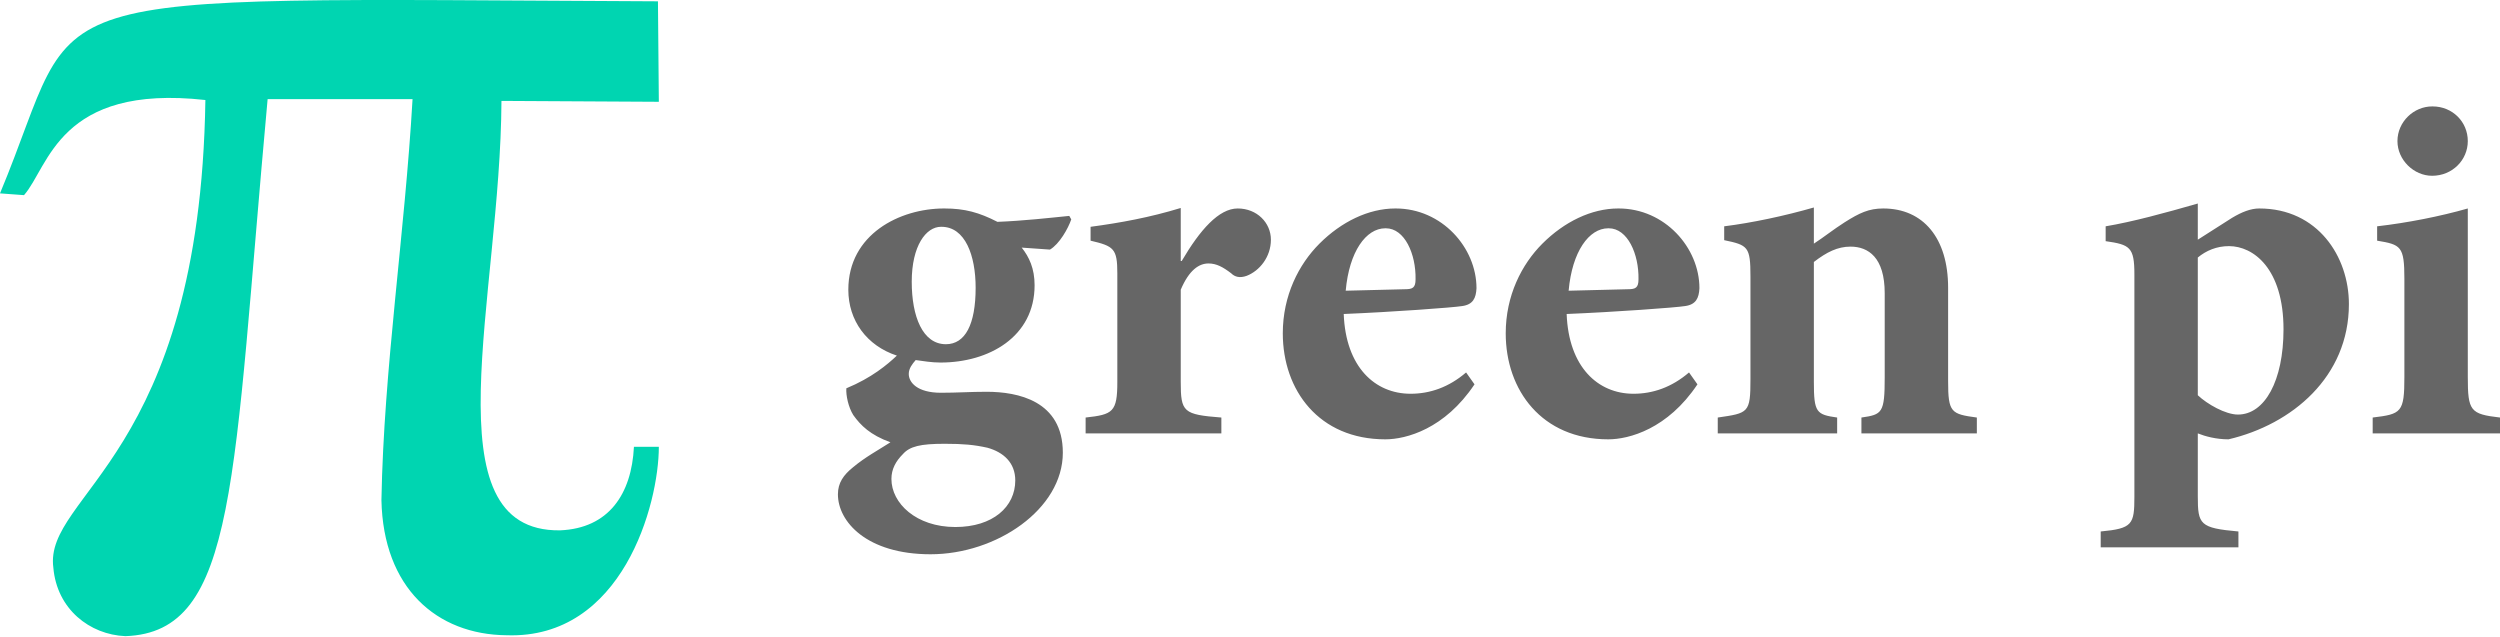
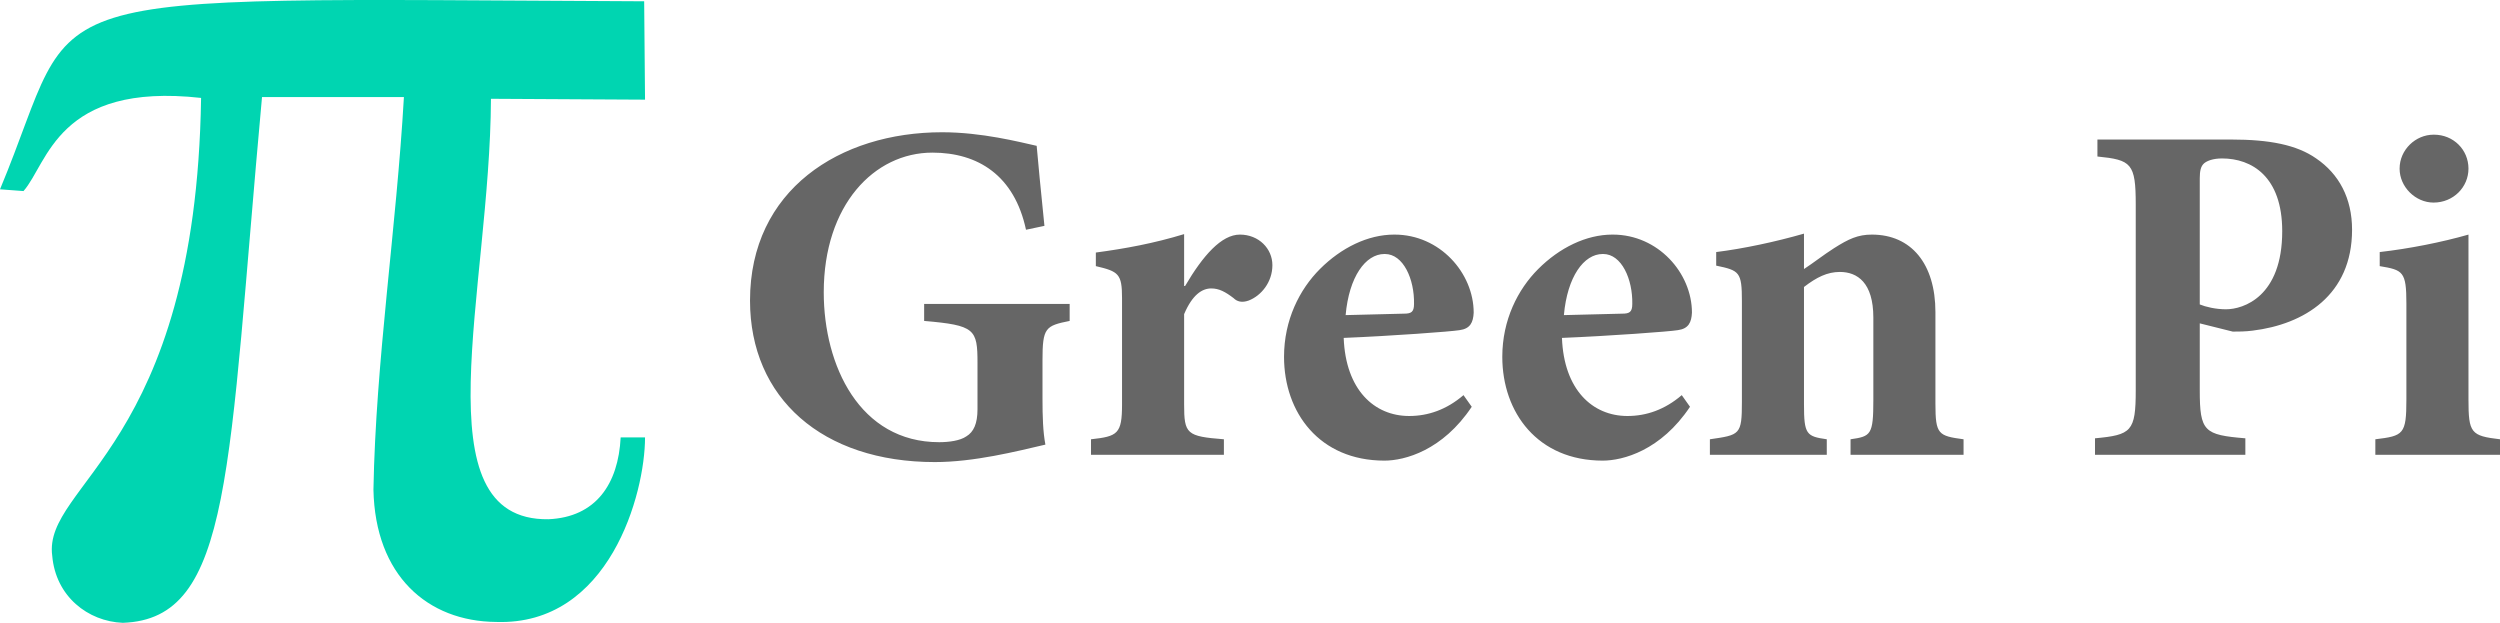
- <svg xmlns="http://www.w3.org/2000/svg" height="547.884" width="2153.117">
+ <svg xmlns="http://www.w3.org/2000/svg" height="547.884" width="2199.179">
  <path d="M0 166.54l20.675 1.532c21.44-24.25 29.864-95.974 156.213-81.935-4.595 307.32-139.367 339.737-130.943 402.784 3.063 35.735 31.395 57.687 62.025 58.963 96.74-3.318 92.4-133.751 122.52-462.513h124.818c-6.637 115.883-24.76 231.767-26.802 345.353 1.532 75.554 47.477 115.884 107.971 116.394 99.548 3.318 130.943-112.82 130.943-162.34h-21.44c-2.043 40.84-21.697 70.195-63.558 71.98-114.097 1.533-51.305-200.625-50.54-369.856l135.538.766-.765-86.53C3.307-1.59 74.812-12.635 0 166.54z" fill="#00d5b1" />
-   <flowRoot xml:space="preserve" style="line-height:0%;-inkscape-font-specification:'Commando Bold'" transform="translate(-6.29 -16.058)" font-style="normal" font-variant="normal" font-weight="700" font-stretch="normal" font-size="5.333" font-family="Commando" letter-spacing="0" word-spacing="0" fill="#000" fill-opacity="1" stroke="none" stroke-width="1" stroke-linecap="butt" stroke-linejoin="miter" stroke-opacity="1">
-     <flowRegion>
-       <path d="M641.441 7.373h2499.407v602.119H641.441z" />
-     </flowRegion>
-     <flowPara />
-   </flowRoot>
-   <g aria-label="green pi" style="line-height:0%;-inkscape-font-specification:'Commando Bold'" font-weight="700" font-size="426.667" font-family="Minion Pro" letter-spacing="0" word-spacing="0" fill="#666">
-     <path d="M920.908 185.946c-17.067 1.707-39.68 4.267-61.867 5.12-15.786-8.106-28.16-11.52-45.653-11.52h-.427c-37.973 0-82.346 22.187-82.346 69.974 0 26.453 15.786 48.213 41.813 56.746-8.107 7.68-21.76 19.2-43.52 28.16-.427 5.974 1.707 16.214 5.973 23.04 6.4 8.96 14.507 17.067 32 23.467-10.666 6.827-21.76 12.8-32 21.333-8.533 6.827-13.226 13.654-13.226 23.467 0 23.467 24.746 51.627 79.786 51.627 56.747 0 113.92-38.827 113.92-87.467 0-44.8-38.826-52.48-65.706-52.48-13.654 0-25.6.853-39.254.853-20.48 0-27.733-8.96-27.733-16.213 0-4.693 2.987-8.533 5.973-11.947 6.4.854 13.654 2.134 21.334 2.134 41.813 0 81.066-22.187 81.066-66.56 0-14.507-4.693-24.32-11.093-32.427l24.32 1.707c8.107-4.694 15.787-18.347 18.347-26.027zm-110.08 9.387c20.48 0 29.44 24.747 29.44 52.48 0 31.573-8.96 48.64-25.6 48.64-20.053 0-29.44-23.893-29.44-53.76 0-31.147 12.373-47.36 25.173-47.36zm2.987 186.88c15.786 0 25.173.853 36.693 3.413 13.653 3.84 23.893 12.8 23.893 28.16 0 22.614-19.2 40.107-51.626 40.107-33.707 0-55.04-20.48-55.04-41.387 0-8.533 3.84-15.36 9.813-21.333 5.973-6.827 15.36-8.96 35.84-8.96zM1016.907 224.773V179.12c-26.453 8.106-52.053 12.8-77.653 16.213v11.947c20.053 4.693 23.04 6.826 23.04 28.16v93.44c0 26.026-3.84 28.16-27.307 30.72v13.653h116.907V359.6c-32.853-2.56-34.987-4.694-34.987-30.72v-79.36c7.254-17.067 15.787-22.614 23.894-22.614 6.826 0 12.373 2.987 19.626 8.534 2.987 2.986 7.254 4.266 13.227 2.133 11.093-4.267 20.907-16.213 20.907-31.147 0-14.506-11.947-26.88-28.587-26.88-16.213 0-32.427 18.347-48.213 45.227zM1262.666 320.773c-14.933 12.8-31.146 18.347-47.786 18.347-30.72 0-55.894-23.04-57.6-68.694 41.813-1.706 94.293-5.546 101.973-6.826 9.387-1.28 11.947-6.827 12.373-15.36 0-34.987-29.866-68.694-69.546-68.694h-.427c-23.04 0-46.507 11.52-65.28 30.294-17.92 17.92-31.573 44.8-31.573 77.226 0 49.067 31.146 91.307 88.32 91.307 17.92 0 51.2-8.96 76.8-47.36zm-69.12-124.16c16.214 0 26.027 22.187 25.6 43.947 0 7.253-2.56 8.533-8.96 8.533-17.493.427-33.28.853-51.2 1.28 2.987-33.707 17.494-53.76 34.134-53.76zM1454.665 320.773c-14.933 12.8-31.147 18.347-47.787 18.347-30.72 0-55.893-23.04-57.6-68.694 41.814-1.706 94.294-5.546 101.974-6.826 9.386-1.28 11.946-6.827 12.373-15.36 0-34.987-29.867-68.694-69.547-68.694h-.426c-23.04 0-46.507 11.52-65.28 30.294-17.92 17.92-31.574 44.8-31.574 77.226 0 49.067 31.147 91.307 88.32 91.307 17.92 0 51.2-8.96 76.8-47.36zm-69.12-124.16c16.213 0 26.027 22.187 25.6 43.947 0 7.253-2.56 8.533-8.96 8.533-17.493.427-33.28.853-51.2 1.28 2.987-33.707 17.493-53.76 34.133-53.76zM1702.557 373.253V359.6c-22.186-2.987-24.746-4.267-24.746-31.147v-80.64c0-42.667-21.334-68.267-55.894-68.267-12.373 0-20.48 3.84-33.28 11.947-9.386 5.973-17.92 12.8-26.453 18.347v-31.147c-25.173 7.253-53.333 13.227-77.227 16.213v11.947c20.48 4.267 22.614 5.547 22.614 31.147v88.746c0 29.014-1.707 29.014-28.16 32.854v13.653h102.826V359.6c-17.92-2.56-20.053-4.267-20.053-30.72V225.626c11.093-8.533 20.48-13.226 31.573-13.226 15.36 0 29.44 9.386 29.44 40.106v72.534c0 30.72-2.133 32-20.053 34.56v13.653zM1892.85 206.426V175.28c-28.16 8.106-56.32 15.786-79.36 19.626v12.8c20.907 2.987 24.747 5.12 24.747 28.587v191.573c0 23.894-1.707 27.307-29.014 29.867v13.653h118.614v-13.653c-33.28-2.987-34.987-5.973-34.987-30.293v-54.187c6.4 2.56 15.787 5.12 26.454 5.12 54.613-12.8 103.68-53.76 103.68-116.48 0-40.96-26.88-82.347-77.227-82.347-7.253 0-14.933 2.987-23.467 8.107zm0 15.36c7.253-5.973 16.213-9.813 26.88-9.813 20.907 0 46.933 19.2 46.933 71.68 0 44.373-16.213 73.387-39.253 73.387-10.667 0-26.453-8.96-34.56-16.64zM2094.663 91.653c-15.787 0-29.867 13.227-29.867 29.867 0 16.213 14.08 29.866 29.867 29.866 17.493 0 30.72-13.653 30.72-29.866 0-16.64-13.227-29.867-30.293-29.867zm58.453 281.6V359.6c-25.6-2.987-27.733-5.547-27.733-34.987V179.546c-23.893 6.827-52.053 12.374-78.08 15.36v12.374c20.48 3.413 23.467 4.693 23.467 32.853v84.48c0 30.72-2.56 32-27.307 34.987v13.653z" style="-inkscape-font-specification:'Minion Pro Bold'" />
-   </g>
-   <flowRoot xml:space="preserve" style="line-height:0%;-inkscape-font-specification:'Commando Bold'" font-style="normal" font-variant="normal" font-weight="700" font-stretch="normal" font-size="5.333" font-family="Commando" letter-spacing="0" word-spacing="0" fill="#000" fill-opacity="1" stroke="none" stroke-width="1" stroke-linecap="butt" stroke-linejoin="miter" stroke-opacity="1">
+   <flowRoot xml:space="preserve" style="line-height:0%;-inkscape-font-specification:'Commando Bold'" font-style="normal" font-variant="normal" font-weight="700" font-stretch="normal" font-size="5.333" letter-spacing="0" word-spacing="0" font-family="Commando" fill="#000" fill-opacity="1" stroke="none" stroke-width="1" stroke-linecap="butt" stroke-linejoin="miter" stroke-opacity="1">
    <flowRegion>
      <path d="M614.407 338.986h81.102v39.322h-81.102z" />
    </flowRegion>
    <flowPara />
  </flowRoot>
+   <g aria-label="Green Pi" style="line-height:0%;-inkscape-font-specification:'Commando Bold'" font-weight="700" font-size="426.667" font-family="Minion Pro" letter-spacing="0" word-spacing="0" fill="#666">
+     <path d="M940.945 267.38h-128v14.934c44.8 3.84 46.933 7.253 46.933 37.12v40.533c0 12.8-3.413 20.054-9.813 23.894-5.547 3.84-15.36 5.12-23.894 5.12-69.973 0-101.546-67.414-101.546-131.84 0-76.8 44.373-122.88 95.573-122.88 40.107 0 72.107 20.053 82.347 67.84l16.213-3.414c-3.413-33.28-5.547-55.893-6.827-70.4-15.36-3.413-48.213-11.946-83.2-11.946-90.026 0-168.96 50.773-168.96 148.053 0 85.76 63.574 142.08 162.56 142.08 34.56 0 71.68-9.387 97.28-15.36-2.133-11.093-2.56-24.747-2.56-40.533v-33.707c0-28.587 2.56-30.293 23.894-34.56zM1041.637 251.594v-45.653c-26.453 8.106-52.053 12.8-77.653 16.213v11.947c20.053 4.693 23.04 6.826 23.04 28.16v93.44c0 26.026-3.84 28.16-27.307 30.72v13.653h116.907v-13.653c-32.853-2.56-34.987-4.694-34.987-30.72v-79.36c7.254-17.067 15.787-22.614 23.894-22.614 6.826 0 12.373 2.987 19.626 8.534 2.987 2.986 7.254 4.266 13.227 2.133 11.093-4.267 20.907-16.213 20.907-31.147 0-14.506-11.947-26.88-28.587-26.88-16.213 0-32.427 18.347-48.213 45.227zM1287.396 347.594c-14.933 12.8-31.146 18.347-47.786 18.347-30.72 0-55.894-23.04-57.6-68.694 41.813-1.706 94.293-5.546 101.973-6.826 9.387-1.28 11.947-6.827 12.373-15.36 0-34.987-29.866-68.694-69.546-68.694h-.427c-23.04 0-46.507 11.52-65.28 30.294-17.92 17.92-31.573 44.8-31.573 77.226 0 49.067 31.146 91.307 88.32 91.307 17.92 0 51.2-8.96 76.8-47.36zm-69.12-124.16c16.214 0 26.027 22.187 25.6 43.947 0 7.253-2.56 8.533-8.96 8.533-17.493.427-33.28.853-51.2 1.28 2.987-33.707 17.494-53.76 34.134-53.76zM1479.395 347.594c-14.933 12.8-31.147 18.347-47.787 18.347-30.72 0-55.893-23.04-57.6-68.694 41.814-1.706 94.294-5.546 101.974-6.826 9.386-1.28 11.946-6.827 12.373-15.36 0-34.987-29.867-68.694-69.547-68.694h-.426c-23.04 0-46.507 11.52-65.28 30.294-17.92 17.92-31.574 44.8-31.574 77.226 0 49.067 31.147 91.307 88.32 91.307 17.92 0 51.2-8.96 76.8-47.36zm-69.12-124.16c16.213 0 26.027 22.187 25.6 43.947 0 7.253-2.56 8.533-8.96 8.533-17.493.427-33.28.853-51.2 1.28 2.987-33.707 17.493-53.76 34.133-53.76zM1727.287 400.074v-13.653c-22.187-2.987-24.747-4.267-24.747-31.147v-80.64c0-42.667-21.333-68.267-55.893-68.267-12.373 0-20.48 3.84-33.28 11.947-9.386 5.973-17.92 12.8-26.453 18.347v-31.147c-25.173 7.253-53.333 13.227-77.227 16.213v11.947c20.48 4.267 22.614 5.547 22.614 31.147v88.746c0 29.014-1.707 29.014-28.16 32.854v13.653h102.826v-13.653c-17.92-2.56-20.053-4.267-20.053-30.72V252.447c11.093-8.533 20.48-13.226 31.573-13.226 15.36 0 29.44 9.386 29.44 40.106v72.534c0 30.72-2.133 32-20.053 34.56v13.653zM1845.047 122.74v14.934c29.866 2.987 33.706 5.973 33.706 42.24v163.413c0 36.267-3.84 39.254-35.84 42.24v14.507h132.267v-14.507c-36.267-2.986-40.107-5.973-40.107-42.24v-58.88l29.014 7.254c4.693 0 11.093 0 17.493-.854 45.227-5.546 87.467-31.146 87.467-88.746 0-27.734-11.52-49.067-31.574-62.72-17.066-11.947-40.96-16.64-74.666-16.64zm90.026 34.134c0-6.4.854-10.667 3.84-13.227 2.56-2.133 7.68-4.266 15.787-4.266 26.027 0 52.907 15.786 52.907 64 0 57.6-34.134 68.693-49.494 68.693-8.96 0-17.92-2.133-23.04-4.267zM2140.726 118.474c-15.787 0-29.867 13.227-29.867 29.867 0 16.213 14.08 29.866 29.867 29.866 17.493 0 30.72-13.653 30.72-29.866 0-16.64-13.227-29.867-30.293-29.867zm58.453 281.6v-13.653c-25.6-2.987-27.733-5.547-27.733-34.987V206.367c-23.893 6.827-52.053 12.374-78.08 15.36v12.374c20.48 3.413 23.467 4.693 23.467 32.853v84.48c0 30.72-2.56 32-27.307 34.987v13.653z" style="-inkscape-font-specification:'Minion Pro Bold'" />
+   </g>
</svg>
